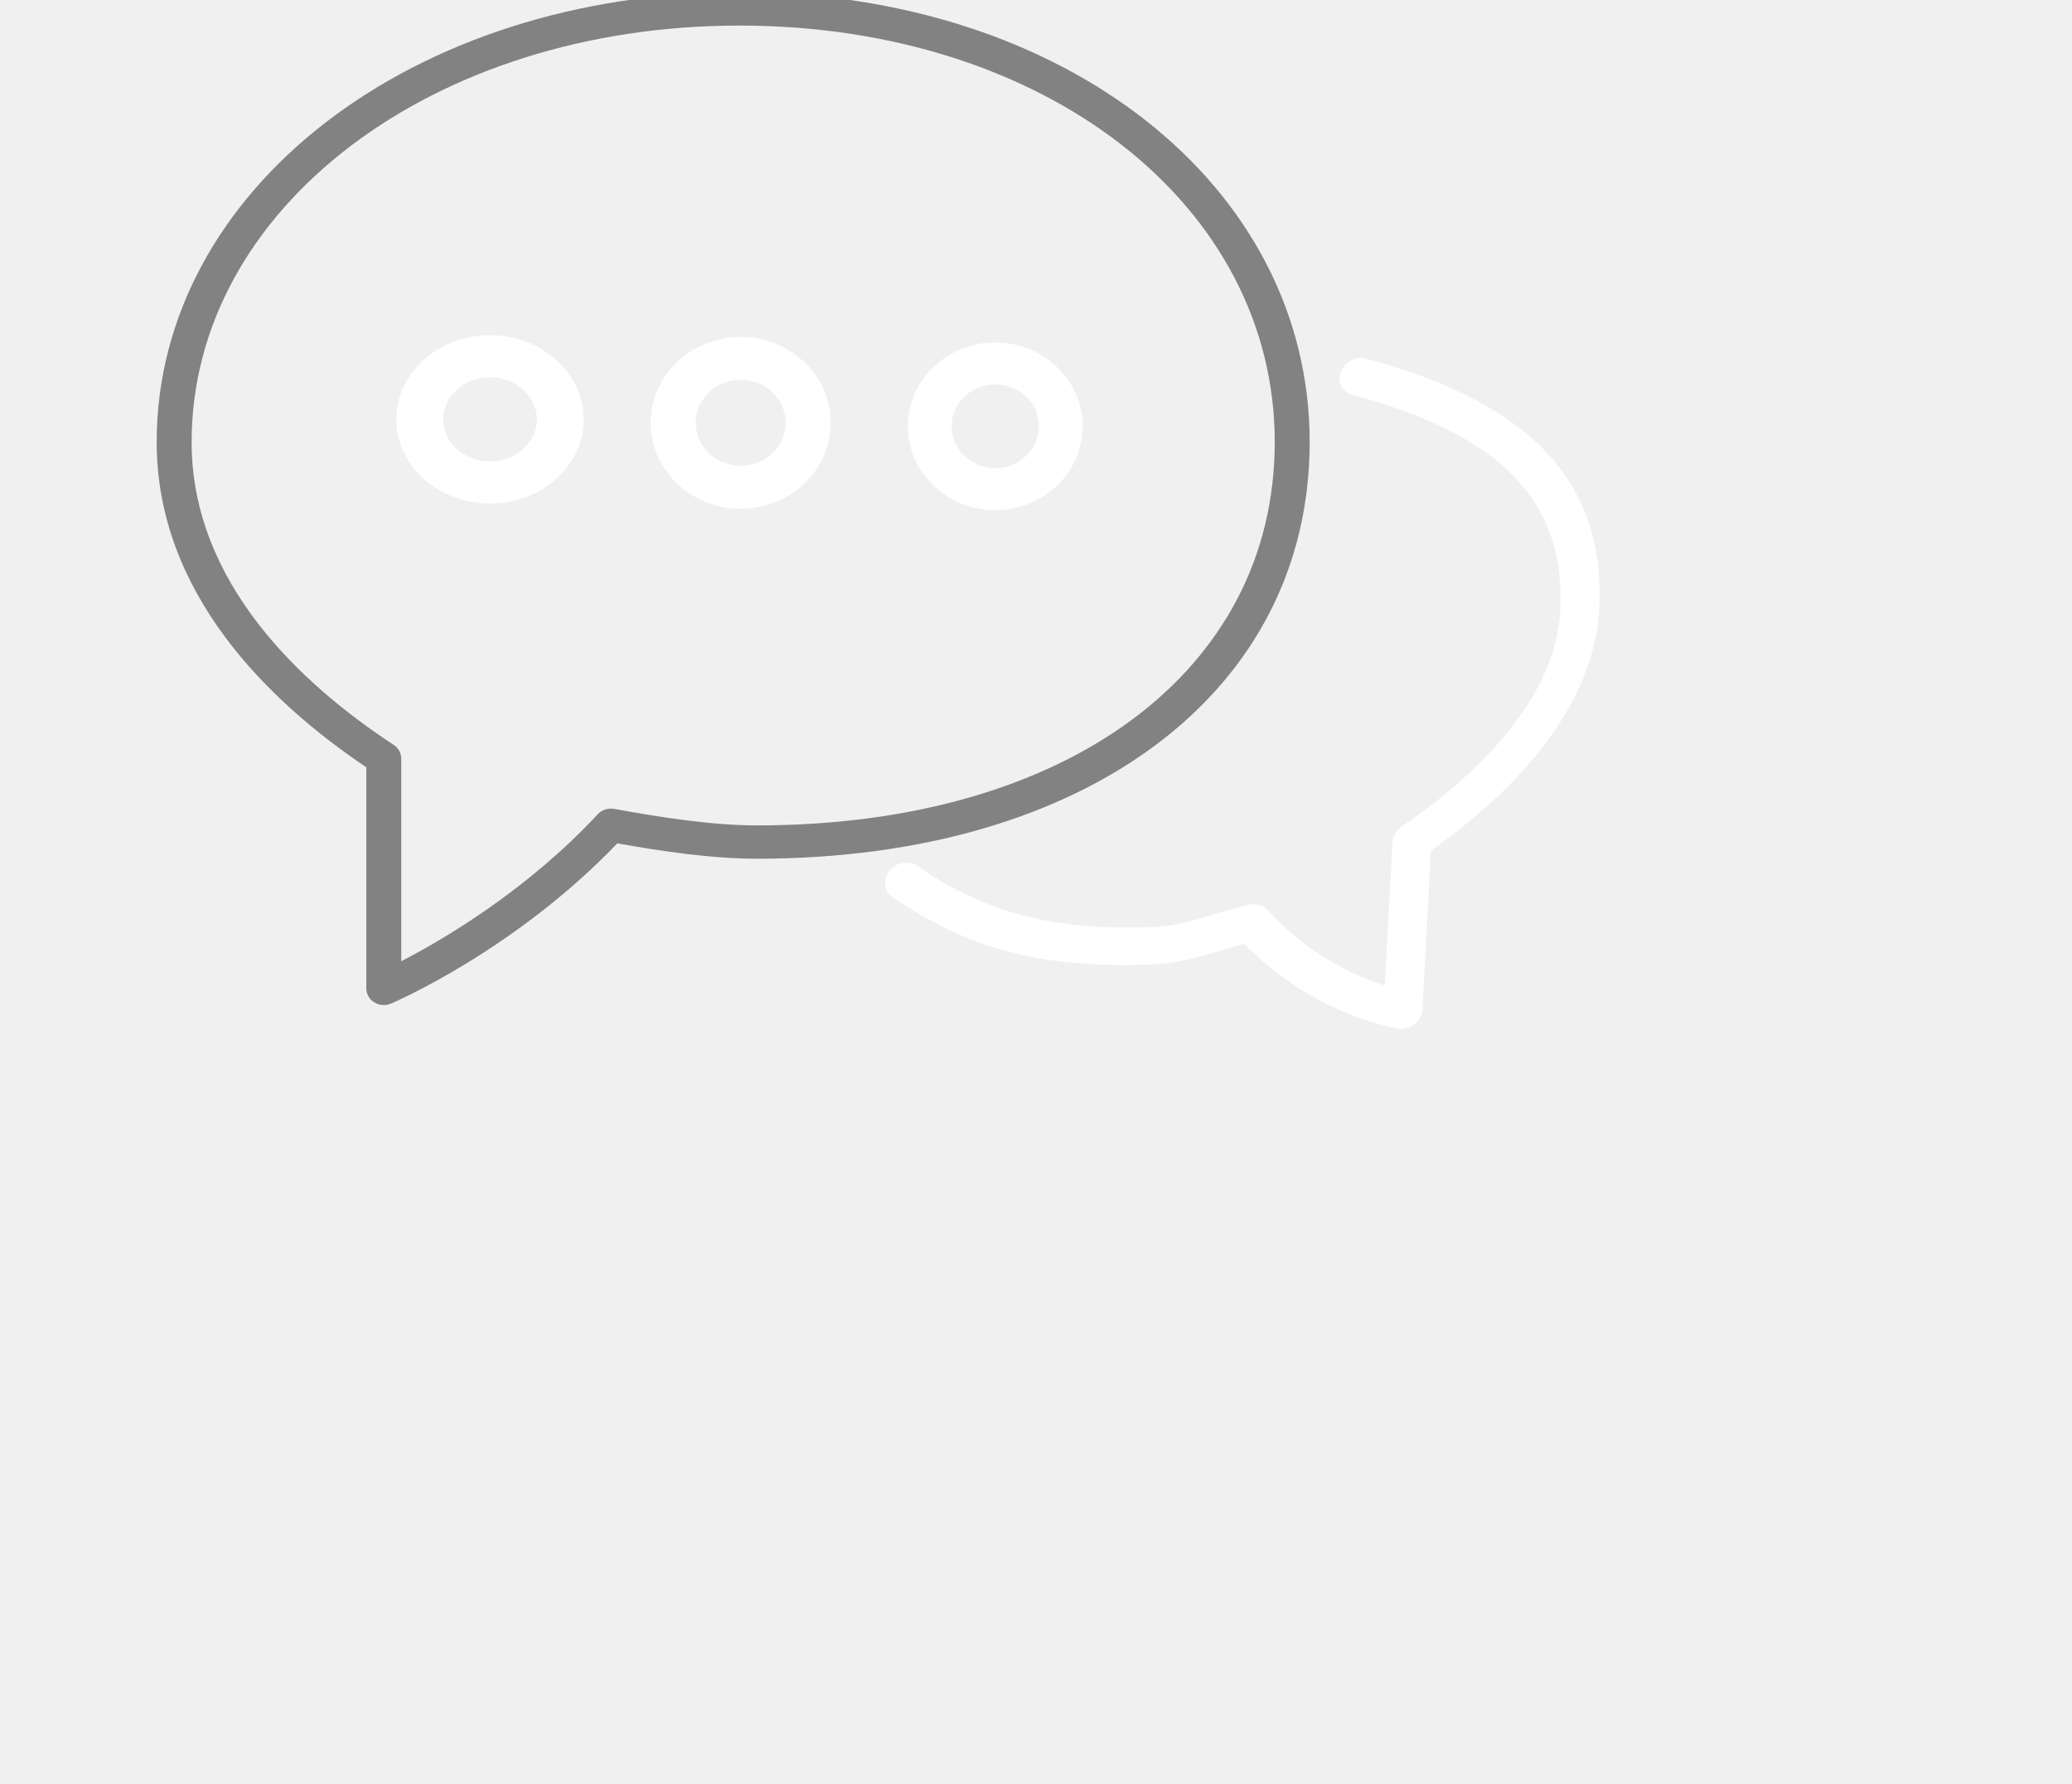
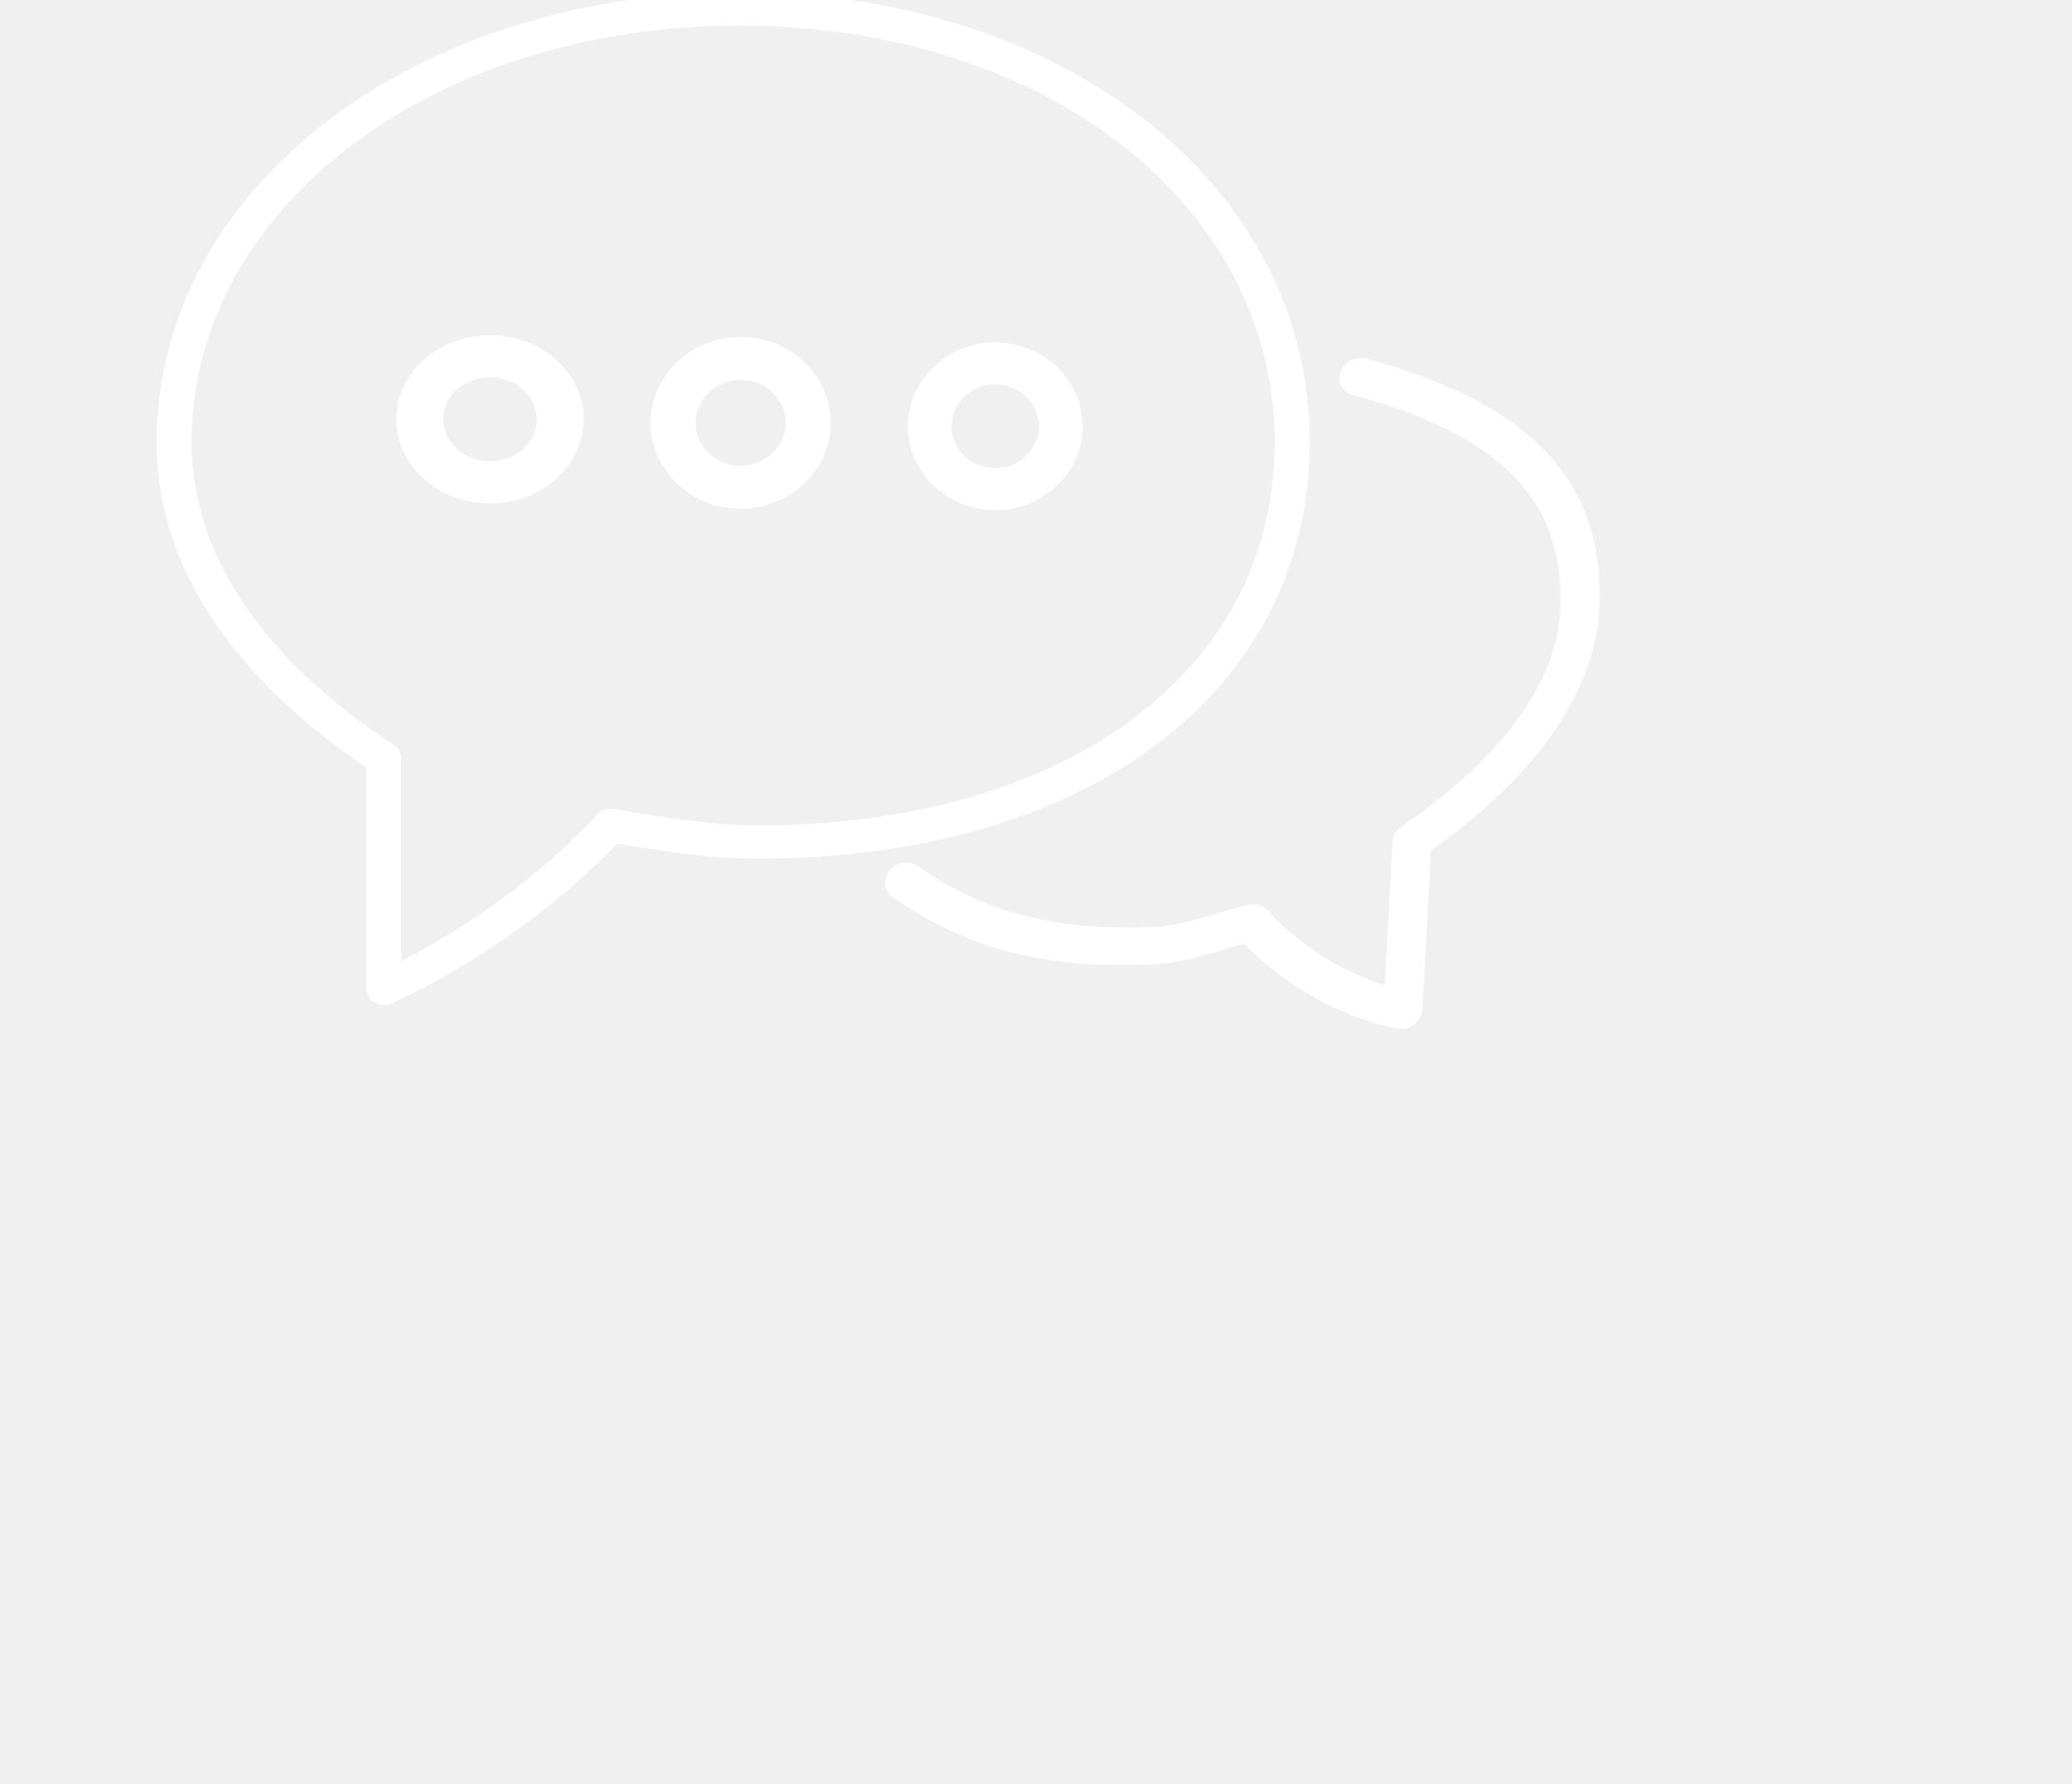
<svg xmlns="http://www.w3.org/2000/svg" version="1.1" id="Layer_1" x="0px" y="0px" width="72px" height="62px" viewBox="-10 -10 92 82" enable-background="new 0 0 72 62" xml:space="preserve">
  <defs id="defs17" />
  <g id="g12" transform="matrix(1.605745,0,0,1.531664,-4.412009,-10.29201)">
    <path fill="white" d="m 34.61,10.952 c -0.29,-0.079 -0.61,0.096 -0.719,0.396 -0.108,0.3 0.038,0.608 0.326,0.69 4.285,1.21 6.121,3.213 5.954,6.497 -0.149,2.921 -2.907,5.303 -4.537,6.464 -0.157,0.112 -0.256,0.288 -0.265,0.474 l -0.219,4.297 c -0.798,-0.27 -2.182,-0.903 -3.361,-2.271 -0.123,-0.142 -0.318,-0.2 -0.513,-0.156 -0.321,0.076 -0.65,0.177 -0.983,0.28 -0.576,0.179 -1.171,0.364 -1.727,0.388 -2.862,0.124 -4.835,-0.409 -6.806,-1.839 -0.24,-0.173 -0.59,-0.103 -0.785,0.154 -0.196,0.259 -0.16,0.607 0.078,0.781 2.174,1.577 4.334,2.164 7.456,2.028 0.703,-0.031 1.372,-0.238 2.019,-0.439 0.201,-0.064 0.401,-0.126 0.599,-0.181 1.97,2.128 4.301,2.531 4.402,2.546 0.036,0.006 0.073,0.008 0.111,0.007 0.127,-0.006 0.255,-0.055 0.359,-0.142 0.136,-0.112 0.219,-0.275 0.227,-0.444 l 0.243,-4.764 c 2.984,-2.194 4.691,-4.753 4.817,-7.231 0.194,-3.8 -1.928,-6.194 -6.676,-7.535 z" id="path2" style="stroke-width:1.118" />
-     <path fill="#828282" d="M 33,13.458 C 33,5.762 25.982,-0.042 16.677,-0.042 7.325,-0.042 0,5.889 0,13.46 c 0,4.539 3.211,7.791 6,9.759 v 6.636 c 0,0.17 0.086,0.327 0.228,0.42 0.083,0.053 0.177,0.08 0.272,0.08 0.069,0 0.139,-0.015 0.205,-0.044 0.146,-0.065 3.559,-1.616 6.479,-4.809 1.265,0.235 2.696,0.461 3.994,0.461 9.463,0 15.822,-5.026 15.822,-12.505 z m -15.823,11.505 c -1.31,0 -2.799,-0.251 -4.083,-0.496 -0.173,-0.031 -0.351,0.028 -0.468,0.159 -2.05,2.312 -4.459,3.781 -5.626,4.414 v -6.082 c 0,-0.165 -0.081,-0.318 -0.217,-0.412 C 4.145,20.731 1,17.683 1,13.46 1,6.449 7.886,0.958 16.677,0.958 25.413,0.958 32,6.332 32,13.458 c 0,6.882 -5.957,11.505 -14.823,11.505 z" id="path4" />
+     <path fill="white" d="M 33,13.458 C 33,5.762 25.982,-0.042 16.677,-0.042 7.325,-0.042 0,5.889 0,13.46 c 0,4.539 3.211,7.791 6,9.759 v 6.636 c 0,0.17 0.086,0.327 0.228,0.42 0.083,0.053 0.177,0.08 0.272,0.08 0.069,0 0.139,-0.015 0.205,-0.044 0.146,-0.065 3.559,-1.616 6.479,-4.809 1.265,0.235 2.696,0.461 3.994,0.461 9.463,0 15.822,-5.026 15.822,-12.505 z m -15.823,11.505 c -1.31,0 -2.799,-0.251 -4.083,-0.496 -0.173,-0.031 -0.351,0.028 -0.468,0.159 -2.05,2.312 -4.459,3.781 -5.626,4.414 v -6.082 c 0,-0.165 -0.081,-0.318 -0.217,-0.412 C 4.145,20.731 1,17.683 1,13.46 1,6.449 7.886,0.958 16.677,0.958 25.413,0.958 32,6.332 32,13.458 c 0,6.882 -5.957,11.505 -14.823,11.505 z" id="path4" style="stroke-width:1.288" />
    <path fill="white" d="m 16.715,10.304 c -1.421,0 -2.576,1.156 -2.576,2.577 0,1.421 1.155,2.577 2.576,2.577 1.421,0 2.576,-1.156 2.576,-2.577 0,-1.421 -1.155,-2.577 -2.576,-2.577 z m 0,3.866 c -0.71,0 -1.288,-0.577 -1.288,-1.289 0,-0.711 0.578,-1.289 1.288,-1.289 0.71,0 1.288,0.577 1.288,1.289 0,0.711 -0.578,1.289 -1.288,1.289 z" id="path6" style="stroke-width:1.288" />
    <path fill="white" d="m 24.001,10.469 c -1.379,0 -2.501,1.128 -2.501,2.516 0,1.387 1.122,2.516 2.501,2.516 1.379,0 2.501,-1.128 2.501,-2.516 0,-1.387 -1.122,-2.516 -2.501,-2.516 z m 0,3.773 c -0.689,0 -1.25,-0.563 -1.25,-1.258 0,-0.694 0.561,-1.258 1.25,-1.258 0.689,0 1.25,0.563 1.25,1.258 0,0.694 -0.561,1.258 -1.25,1.258 z" id="path8" style="stroke-width:1.254" />
    <path fill="white" d="m 9.54,10.251 c -1.479,0 -2.681,1.133 -2.681,2.525 0,1.393 1.203,2.525 2.681,2.525 1.479,0 2.681,-1.133 2.681,-2.525 0,-1.393 -1.203,-2.525 -2.681,-2.525 z m 0,3.788 c -0.739,0 -1.341,-0.566 -1.341,-1.263 0,-0.697 0.602,-1.263 1.341,-1.263 0.739,0 1.341,0.566 1.341,1.263 0,0.697 -0.602,1.263 -1.341,1.263 z" id="path10" style="stroke-width:1.301" />
  </g>
</svg>
